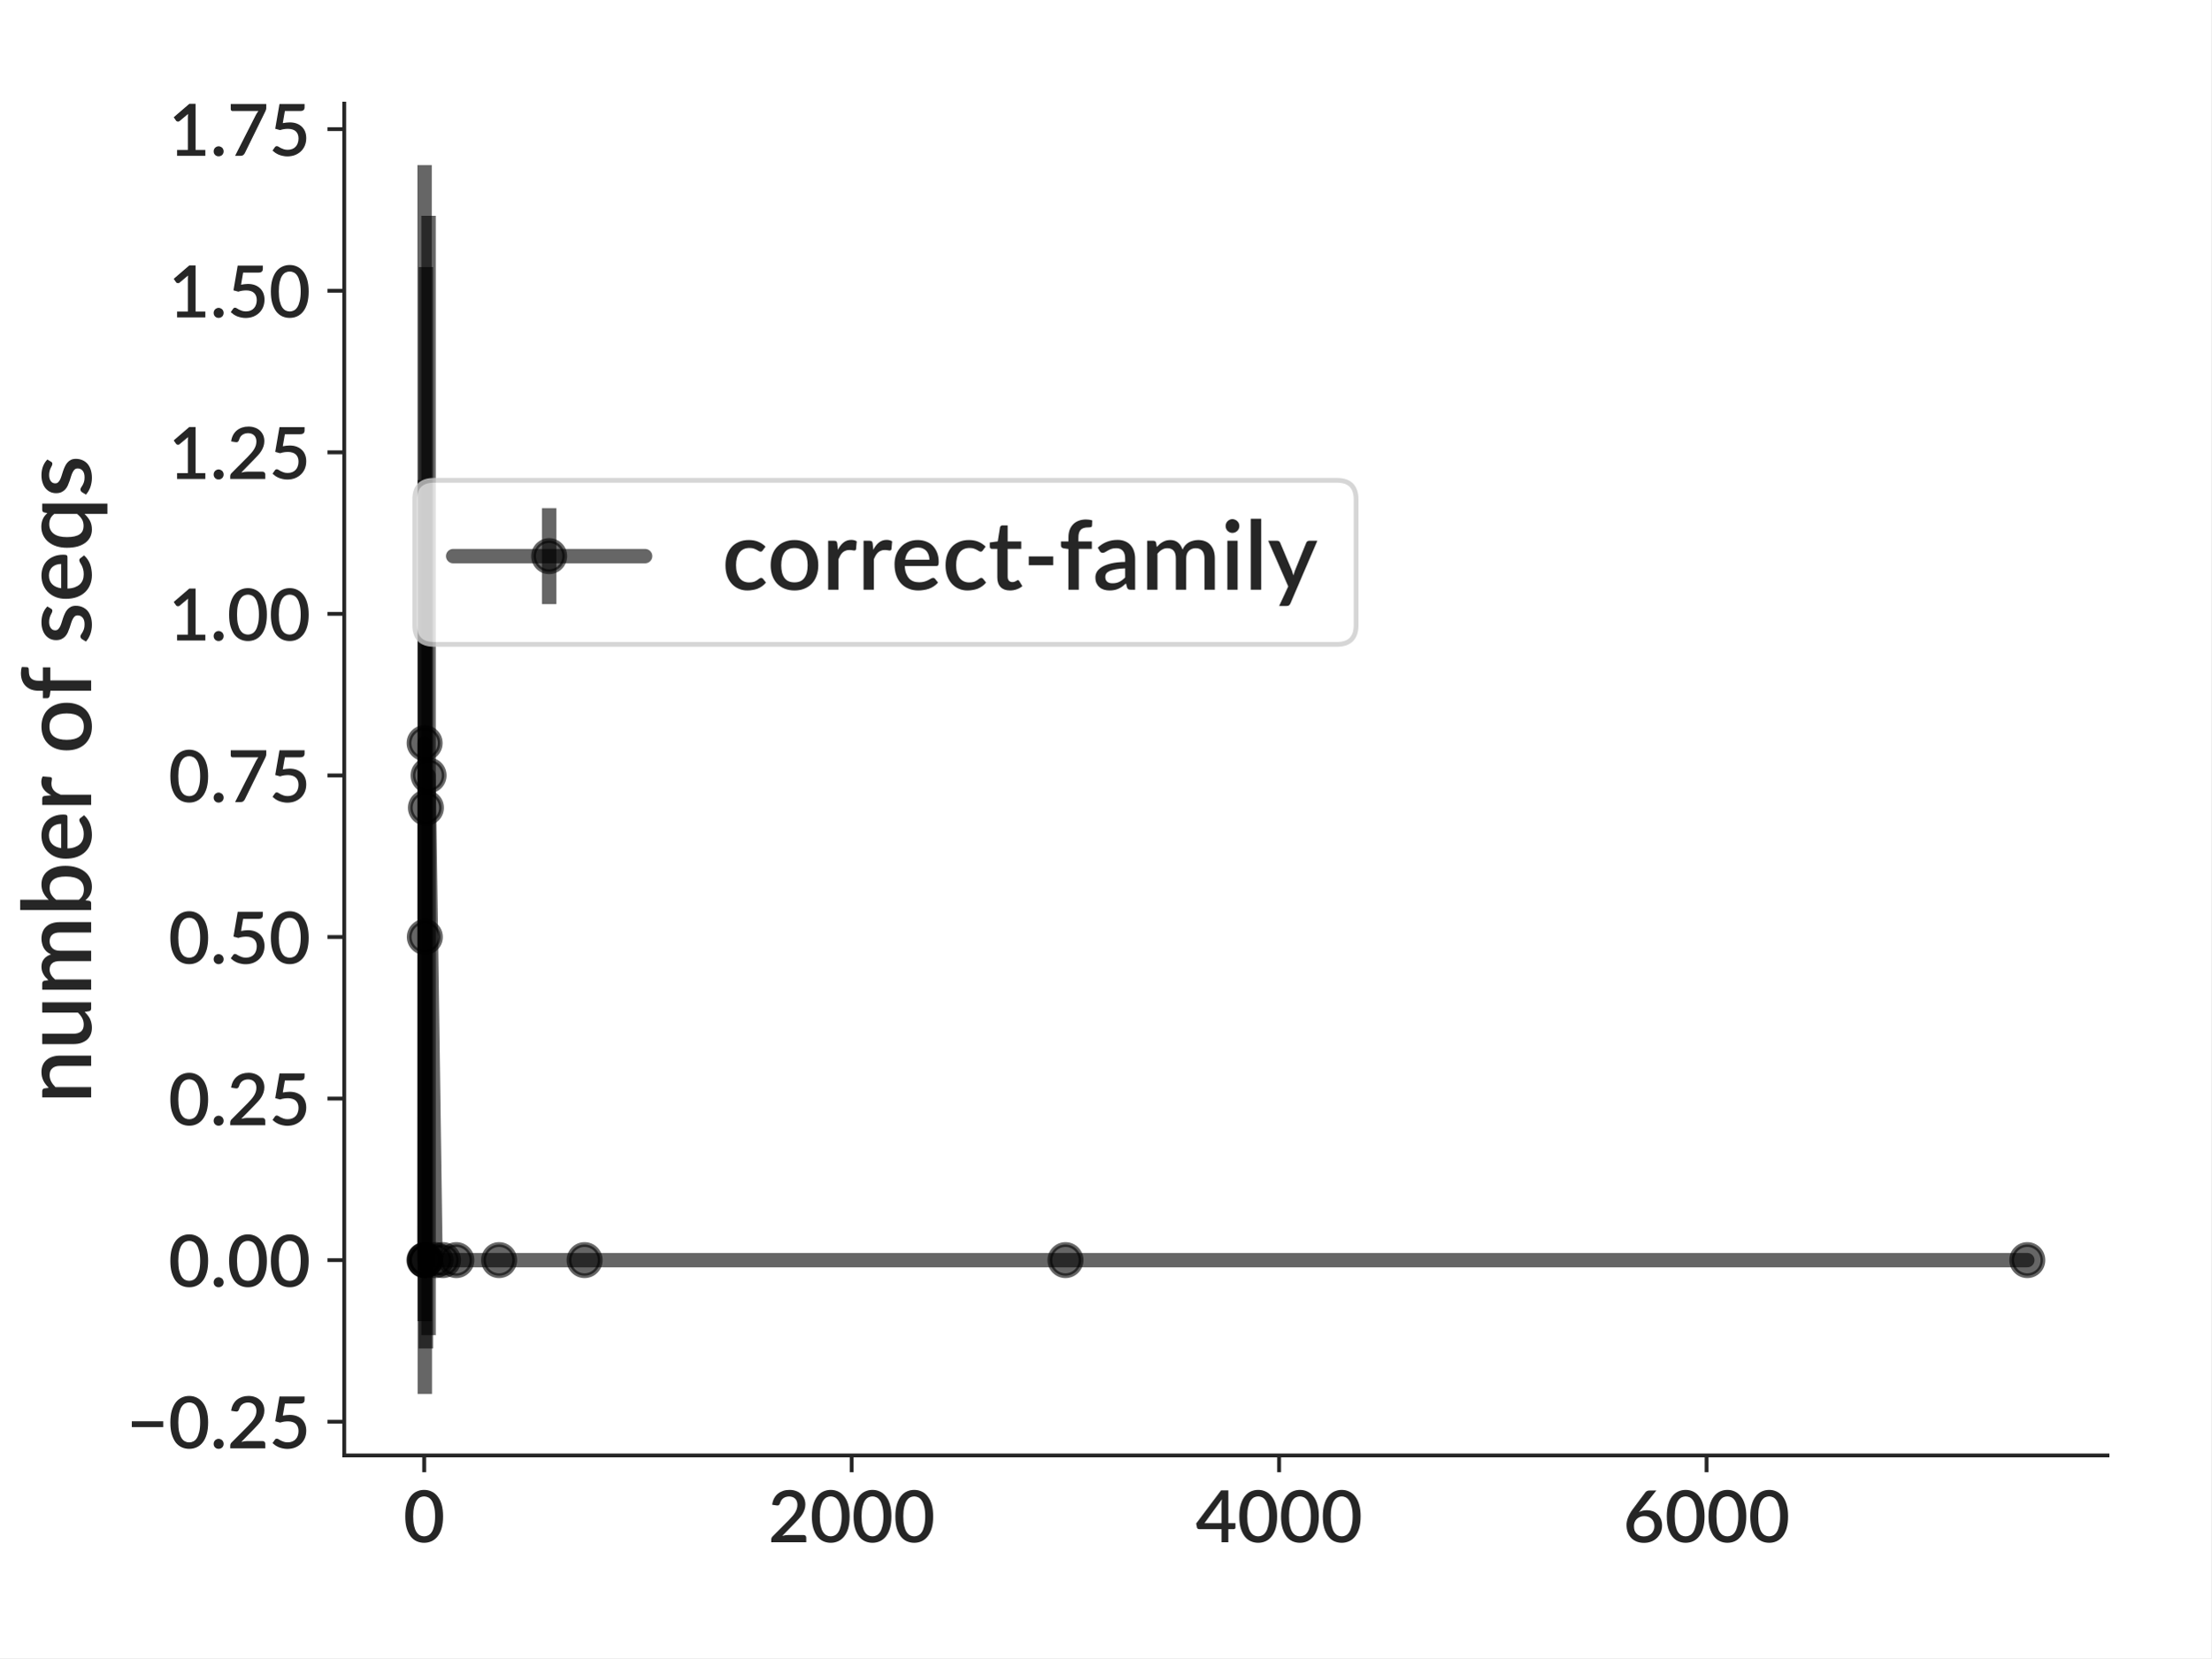
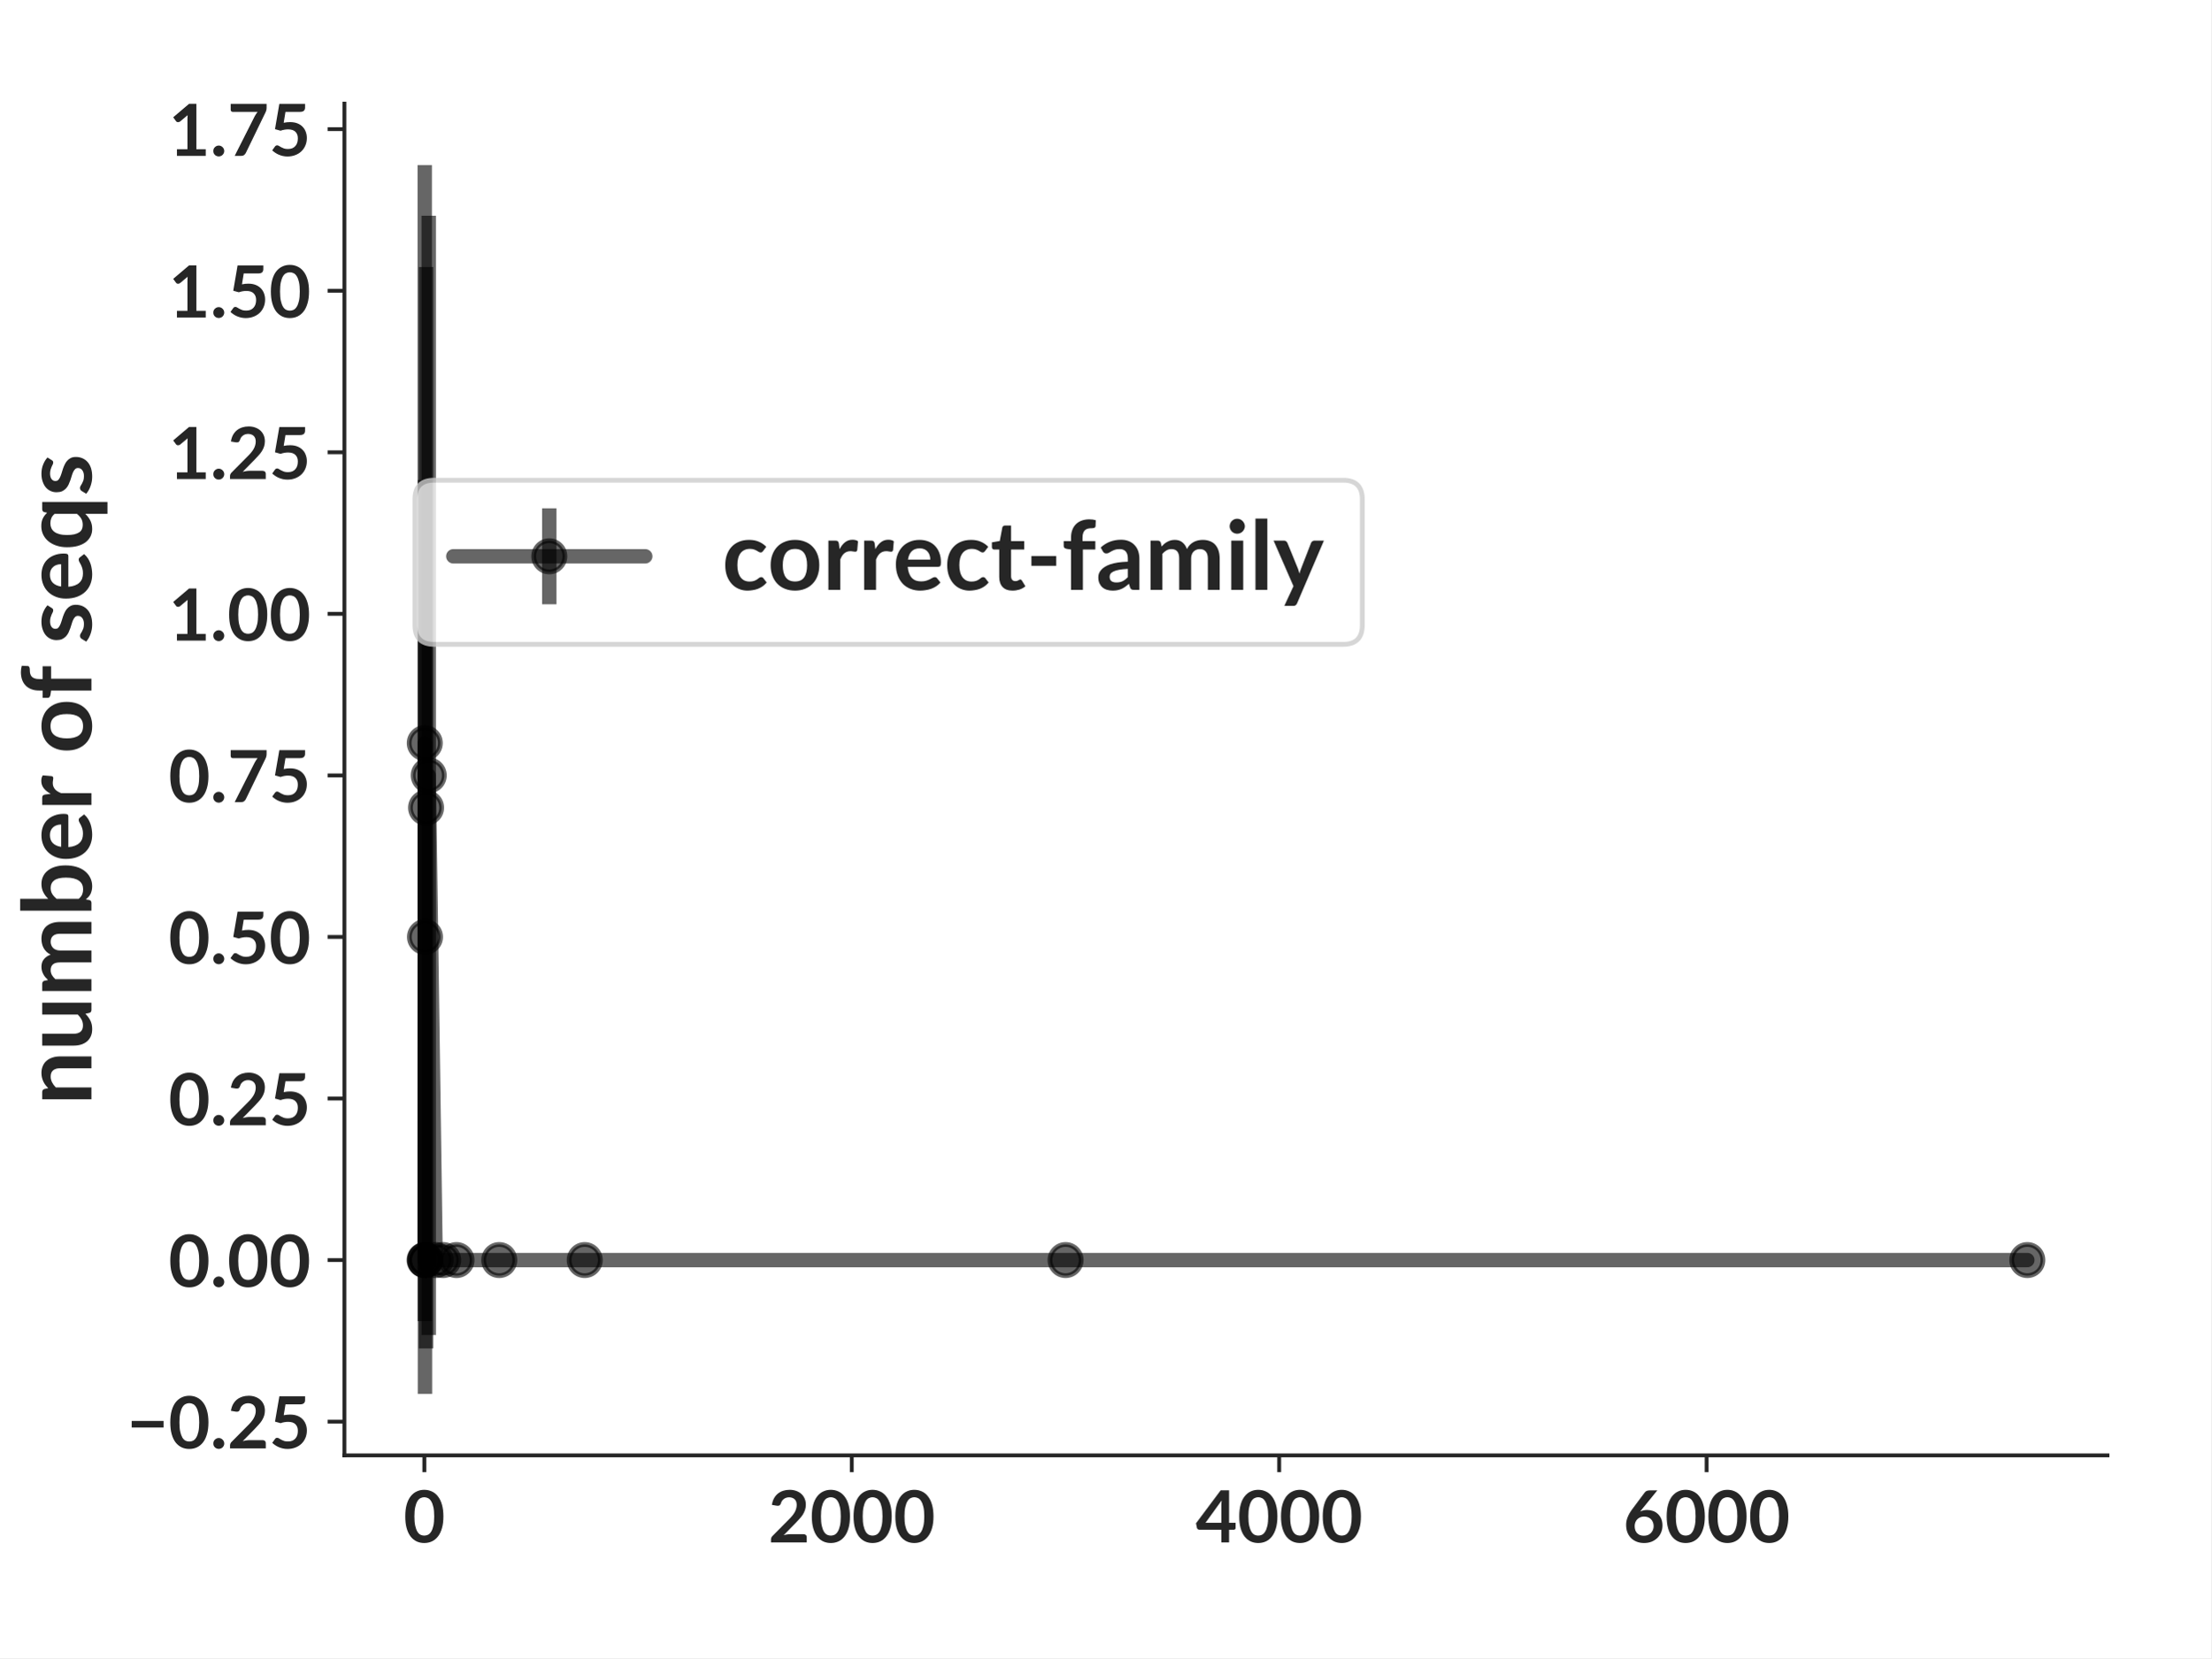
<svg xmlns="http://www.w3.org/2000/svg" xmlns:xlink="http://www.w3.org/1999/xlink" height="345.6pt" version="1.1" viewBox="0 0 460.8 345.6" width="460.8pt">
  <defs>
    <style type="text/css">*{stroke-linecap:butt;stroke-linejoin:round;}</style>
  </defs>
  <g id="figure_1">
    <g id="patch_1">
      <path d="M 0 345.6  L 460.8 345.6  L 460.8 0  L 0 0  z " style="fill:#ffffff;" />
    </g>
    <g id="axes_1">
      <g id="patch_2">
-         <path d="M 71.739 303.357  L 439.2 303.357  L 439.2 21.6  L 71.739 21.6  z " style="fill:#ffffff;" />
+         <path d="M 71.772 303.343  L 439.2 303.343  L 439.2 21.6  L 71.772 21.6  z " style="fill:#ffffff;" />
      </g>
      <g id="matplotlib.axis_1">
        <g id="xtick_1">
          <g id="line2d_1">
            <defs>
-               <path d="M 0 0  L 0 3.5  " id="m776f4808a5" style="stroke:#262626;stroke-width:0.8;" />
+               <path d="M 0 0  L 0 3.5  " id="me1d6c6a9ca" style="stroke:#262626;stroke-width:0.8;" />
            </defs>
            <g>
-               <use style="fill:#262626;stroke:#262626;stroke-width:0.8;" x="88.397" xlink:href="#m776f4808a5" y="303.357" />
+               <use style="fill:#262626;stroke:#262626;stroke-width:0.8;" x="88.429" xlink:href="#me1d6c6a9ca" y="303.343" />
            </g>
          </g>
          <g id="text_1">
-             <text style="fill:#262626;font-family:Lato;font-size:15px;font-stretch:normal;font-style:normal;font-weight:600;text-anchor:middle;" transform="rotate(-0, 88.39729, 321.457)" x="88.397" y="321.457">0</text>
+             <text style="fill:#262626;font-family:Lato;font-size:15px;font-stretch:normal;font-style:normal;font-weight:bold;text-anchor:middle;" transform="rotate(-0, 88.42861, 321.4875)" x="88.429" y="321.488">0</text>
          </g>
        </g>
        <g id="xtick_2">
          <g id="line2d_2">
            <g>
-               <use style="fill:#262626;stroke:#262626;stroke-width:0.8;" x="177.485" xlink:href="#m776f4808a5" y="303.357" />
+               <use style="fill:#262626;stroke:#262626;stroke-width:0.8;" x="177.508" xlink:href="#me1d6c6a9ca" y="303.343" />
            </g>
          </g>
          <g id="text_2">
-             <text style="fill:#262626;font-family:Lato;font-size:15px;font-stretch:normal;font-style:normal;font-weight:600;text-anchor:middle;" transform="rotate(-0, 177.4847, 321.457)" x="177.485" y="321.457">2000</text>
+             <text style="fill:#262626;font-family:Lato;font-size:15px;font-stretch:normal;font-style:normal;font-weight:bold;text-anchor:middle;" transform="rotate(-0, 177.508, 321.4875)" x="177.508" y="321.488">2000</text>
          </g>
        </g>
        <g id="xtick_3">
          <g id="line2d_3">
            <g>
-               <use style="fill:#262626;stroke:#262626;stroke-width:0.8;" x="266.572" xlink:href="#m776f4808a5" y="303.357" />
+               <use style="fill:#262626;stroke:#262626;stroke-width:0.8;" x="266.587" xlink:href="#me1d6c6a9ca" y="303.343" />
            </g>
          </g>
          <g id="text_3">
-             <text style="fill:#262626;font-family:Lato;font-size:15px;font-stretch:normal;font-style:normal;font-weight:600;text-anchor:middle;" transform="rotate(-0, 266.572, 321.457)" x="266.572" y="321.457">4000</text>
+             <text style="fill:#262626;font-family:Lato;font-size:15px;font-stretch:normal;font-style:normal;font-weight:bold;text-anchor:middle;" transform="rotate(-0, 266.5875, 321.4875)" x="266.587" y="321.488">4000</text>
          </g>
        </g>
        <g id="xtick_4">
          <g id="line2d_4">
            <g>
-               <use style="fill:#262626;stroke:#262626;stroke-width:0.8;" x="355.659" xlink:href="#m776f4808a5" y="303.357" />
+               <use style="fill:#262626;stroke:#262626;stroke-width:0.8;" x="355.667" xlink:href="#me1d6c6a9ca" y="303.343" />
            </g>
          </g>
          <g id="text_4">
-             <text style="fill:#262626;font-family:Lato;font-size:15px;font-stretch:normal;font-style:normal;font-weight:600;text-anchor:middle;" transform="rotate(-0, 355.6594, 321.457)" x="355.659" y="321.457">6000</text>
+             <text style="fill:#262626;font-family:Lato;font-size:15px;font-stretch:normal;font-style:normal;font-weight:bold;text-anchor:middle;" transform="rotate(-0, 355.6669, 321.4875)" x="355.667" y="321.488">6000</text>
          </g>
        </g>
      </g>
      <g id="matplotlib.axis_2">
        <g id="ytick_1">
          <g id="line2d_5">
            <defs>
-               <path d="M 0 0  L -3.5 0  " id="m0279dd54f0" style="stroke:#262626;stroke-width:0.8;" />
+               <path d="M 0 0  L -3.5 0  " id="m4435529710" style="stroke:#262626;stroke-width:0.8;" />
            </defs>
            <g>
-               <use style="fill:#262626;stroke:#262626;stroke-width:0.8;" x="71.739" xlink:href="#m0279dd54f0" y="296.328" />
+               <use style="fill:#262626;stroke:#262626;stroke-width:0.8;" x="71.772" xlink:href="#m4435529710" y="296.314" />
            </g>
          </g>
          <g id="text_5">
-             <text style="fill:#262626;font-family:Lato;font-size:15px;font-stretch:normal;font-style:normal;font-weight:600;text-anchor:end;" transform="rotate(-0, 64.73906, 301.8777)" x="64.739" y="301.878">−0.25</text>
+             <text style="fill:#262626;font-family:Lato;font-size:15px;font-stretch:normal;font-style:normal;font-weight:bold;text-anchor:end;" transform="rotate(-0, 64.77187, 301.8863)" x="64.772" y="301.886">−0.25</text>
          </g>
        </g>
        <g id="ytick_2">
          <g id="line2d_6">
            <g>
-               <use style="fill:#262626;stroke:#262626;stroke-width:0.8;" x="71.739" xlink:href="#m0279dd54f0" y="262.652" />
+               <use style="fill:#262626;stroke:#262626;stroke-width:0.8;" x="71.772" xlink:href="#m4435529710" y="262.64" />
            </g>
          </g>
          <g id="text_6">
-             <text style="fill:#262626;font-family:Lato;font-size:15px;font-stretch:normal;font-style:normal;font-weight:600;text-anchor:end;" transform="rotate(-0, 64.73906, 268.2019)" x="64.739" y="268.202">0.00</text>
+             <text style="fill:#262626;font-family:Lato;font-size:15px;font-stretch:normal;font-style:normal;font-weight:bold;text-anchor:end;" transform="rotate(-0, 64.77187, 268.2122)" x="64.772" y="268.212">0.00</text>
          </g>
        </g>
        <g id="ytick_3">
          <g id="line2d_7">
            <g>
-               <use style="fill:#262626;stroke:#262626;stroke-width:0.8;" x="71.739" xlink:href="#m0279dd54f0" y="228.976" />
+               <use style="fill:#262626;stroke:#262626;stroke-width:0.8;" x="71.772" xlink:href="#m4435529710" y="228.966" />
            </g>
          </g>
          <g id="text_7">
-             <text style="fill:#262626;font-family:Lato;font-size:15px;font-stretch:normal;font-style:normal;font-weight:600;text-anchor:end;" transform="rotate(-0, 64.73906, 234.5261)" x="64.739" y="234.526">0.25</text>
+             <text style="fill:#262626;font-family:Lato;font-size:15px;font-stretch:normal;font-style:normal;font-weight:bold;text-anchor:end;" transform="rotate(-0, 64.77187, 234.5381)" x="64.772" y="234.538">0.25</text>
          </g>
        </g>
        <g id="ytick_4">
          <g id="line2d_8">
            <g>
-               <use style="fill:#262626;stroke:#262626;stroke-width:0.8;" x="71.739" xlink:href="#m0279dd54f0" y="195.3" />
+               <use style="fill:#262626;stroke:#262626;stroke-width:0.8;" x="71.772" xlink:href="#m4435529710" y="195.292" />
            </g>
          </g>
          <g id="text_8">
-             <text style="fill:#262626;font-family:Lato;font-size:15px;font-stretch:normal;font-style:normal;font-weight:600;text-anchor:end;" transform="rotate(-0, 64.73906, 200.8503)" x="64.739" y="200.85">0.50</text>
+             <text style="fill:#262626;font-family:Lato;font-size:15px;font-stretch:normal;font-style:normal;font-weight:bold;text-anchor:end;" transform="rotate(-0, 64.77187, 200.8639)" x="64.772" y="200.864">0.50</text>
          </g>
        </g>
        <g id="ytick_5">
          <g id="line2d_9">
            <g>
-               <use style="fill:#262626;stroke:#262626;stroke-width:0.8;" x="71.739" xlink:href="#m0279dd54f0" y="161.625" />
+               <use style="fill:#262626;stroke:#262626;stroke-width:0.8;" x="71.772" xlink:href="#m4435529710" y="161.618" />
            </g>
          </g>
          <g id="text_9">
-             <text style="fill:#262626;font-family:Lato;font-size:15px;font-stretch:normal;font-style:normal;font-weight:600;text-anchor:end;" transform="rotate(-0, 64.73906, 167.1745)" x="64.739" y="167.175">0.75</text>
+             <text style="fill:#262626;font-family:Lato;font-size:15px;font-stretch:normal;font-style:normal;font-weight:bold;text-anchor:end;" transform="rotate(-0, 64.77187, 167.1898)" x="64.772" y="167.19">0.75</text>
          </g>
        </g>
        <g id="ytick_6">
          <g id="line2d_10">
            <g>
-               <use style="fill:#262626;stroke:#262626;stroke-width:0.8;" x="71.739" xlink:href="#m0279dd54f0" y="127.949" />
+               <use style="fill:#262626;stroke:#262626;stroke-width:0.8;" x="71.772" xlink:href="#m4435529710" y="127.943" />
            </g>
          </g>
          <g id="text_10">
-             <text style="fill:#262626;font-family:Lato;font-size:15px;font-stretch:normal;font-style:normal;font-weight:600;text-anchor:end;" transform="rotate(-0, 64.73906, 133.4987)" x="64.739" y="133.499">1.00</text>
+             <text style="fill:#262626;font-family:Lato;font-size:15px;font-stretch:normal;font-style:normal;font-weight:bold;text-anchor:end;" transform="rotate(-0, 64.77187, 133.5157)" x="64.772" y="133.516">1.00</text>
          </g>
        </g>
        <g id="ytick_7">
          <g id="line2d_11">
            <g>
-               <use style="fill:#262626;stroke:#262626;stroke-width:0.8;" x="71.739" xlink:href="#m0279dd54f0" y="94.273" />
+               <use style="fill:#262626;stroke:#262626;stroke-width:0.8;" x="71.772" xlink:href="#m4435529710" y="94.269" />
            </g>
          </g>
          <g id="text_11">
-             <text style="fill:#262626;font-family:Lato;font-size:15px;font-stretch:normal;font-style:normal;font-weight:600;text-anchor:end;" transform="rotate(-0, 64.73906, 99.82291)" x="64.739" y="99.823">1.25</text>
+             <text style="fill:#262626;font-family:Lato;font-size:15px;font-stretch:normal;font-style:normal;font-weight:bold;text-anchor:end;" transform="rotate(-0, 64.77187, 99.84155)" x="64.772" y="99.842">1.25</text>
          </g>
        </g>
        <g id="ytick_8">
          <g id="line2d_12">
            <g>
-               <use style="fill:#262626;stroke:#262626;stroke-width:0.8;" x="71.739" xlink:href="#m0279dd54f0" y="60.597" />
+               <use style="fill:#262626;stroke:#262626;stroke-width:0.8;" x="71.772" xlink:href="#m4435529710" y="60.595" />
            </g>
          </g>
          <g id="text_12">
-             <text style="fill:#262626;font-family:Lato;font-size:15px;font-stretch:normal;font-style:normal;font-weight:600;text-anchor:end;" transform="rotate(-0, 64.73906, 66.14711)" x="64.739" y="66.147">1.50</text>
+             <text style="fill:#262626;font-family:Lato;font-size:15px;font-stretch:normal;font-style:normal;font-weight:bold;text-anchor:end;" transform="rotate(-0, 64.77187, 66.16743)" x="64.772" y="66.167">1.50</text>
          </g>
        </g>
        <g id="ytick_9">
          <g id="line2d_13">
            <g>
-               <use style="fill:#262626;stroke:#262626;stroke-width:0.8;" x="71.739" xlink:href="#m0279dd54f0" y="26.921" />
+               <use style="fill:#262626;stroke:#262626;stroke-width:0.8;" x="71.772" xlink:href="#m4435529710" y="26.921" />
            </g>
          </g>
          <g id="text_13">
-             <text style="fill:#262626;font-family:Lato;font-size:15px;font-stretch:normal;font-style:normal;font-weight:600;text-anchor:end;" transform="rotate(-0, 64.73906, 32.4713)" x="64.739" y="32.471">1.75</text>
+             <text style="fill:#262626;font-family:Lato;font-size:15px;font-stretch:normal;font-style:normal;font-weight:bold;text-anchor:end;" transform="rotate(-0, 64.77187, 32.4933)" x="64.772" y="32.493">1.75</text>
          </g>
        </g>
        <g id="text_14">
-           <text style="fill:#262626;font-family:Lato;font-size:20px;font-stretch:normal;font-style:normal;font-weight:600;text-anchor:middle;" transform="rotate(-90, 19, 162.4785)" x="19" y="162.479">number of seqs</text>
+           <text style="fill:#262626;font-family:Lato;font-size:20px;font-stretch:normal;font-style:normal;font-weight:bold;text-anchor:middle;" transform="rotate(-90, 19.05937, 162.4715)" x="19.059" y="162.471">number of seqs</text>
        </g>
      </g>
      <g id="LineCollection_1">
-         <path clip-path="url(#p95334634b3)" d="M 88.442 262.652  L 88.442 262.652  " style="fill:none;stroke:#000000;stroke-opacity:0.6;stroke-width:3;" />
-         <path clip-path="url(#p95334634b3)" d="M 88.486 275.372  L 88.486 34.407  " style="fill:none;stroke:#000000;stroke-opacity:0.6;stroke-width:3;" />
-         <path clip-path="url(#p95334634b3)" d="M 88.531 290.55  L 88.531 100.051  " style="fill:none;stroke:#000000;stroke-opacity:0.6;stroke-width:3;" />
-         <path clip-path="url(#p95334634b3)" d="M 88.575 262.652  L 88.575 262.652  " style="fill:none;stroke:#000000;stroke-opacity:0.6;stroke-width:3;" />
-         <path clip-path="url(#p95334634b3)" d="M 88.62 262.652  L 88.62 262.652  " style="fill:none;stroke:#000000;stroke-opacity:0.6;stroke-width:3;" />
-         <path clip-path="url(#p95334634b3)" d="M 88.754 281.06  L 88.754 55.659  " style="fill:none;stroke:#000000;stroke-opacity:0.6;stroke-width:3;" />
-         <path clip-path="url(#p95334634b3)" d="M 89.31 278.281  L 89.31 44.968  " style="fill:none;stroke:#000000;stroke-opacity:0.6;stroke-width:3;" />
-         <path clip-path="url(#p95334634b3)" d="M 90.758 262.652  L 90.758 262.652  " style="fill:none;stroke:#000000;stroke-opacity:0.6;stroke-width:3;" />
-         <path clip-path="url(#p95334634b3)" d="M 92.317 262.652  L 92.317 262.652  " style="fill:none;stroke:#000000;stroke-opacity:0.6;stroke-width:3;" />
-         <path clip-path="url(#p95334634b3)" d="M 95.101 262.652  L 95.101 262.652  " style="fill:none;stroke:#000000;stroke-opacity:0.6;stroke-width:3;" />
-         <path clip-path="url(#p95334634b3)" d="M 104.01 262.652  L 104.01 262.652  " style="fill:none;stroke:#000000;stroke-opacity:0.6;stroke-width:3;" />
-         <path clip-path="url(#p95334634b3)" d="M 121.827 262.652  L 121.827 262.652  " style="fill:none;stroke:#000000;stroke-opacity:0.6;stroke-width:3;" />
-         <path clip-path="url(#p95334634b3)" d="M 222.051 262.652  L 222.051 262.652  " style="fill:none;stroke:#000000;stroke-opacity:0.6;stroke-width:3;" />
-         <path clip-path="url(#p95334634b3)" d="M 422.497 262.652  L 422.497 262.652  " style="fill:none;stroke:#000000;stroke-opacity:0.6;stroke-width:3;" />
+         <path clip-path="url(#pb21a8b326e)" d="M 88.473 262.64  L 88.473 262.64  " style="fill:none;stroke:#000000;stroke-opacity:0.6;stroke-width:3;" />
+         <path clip-path="url(#pb21a8b326e)" d="M 88.518 275.359  L 88.518 34.406  " style="fill:none;stroke:#000000;stroke-opacity:0.6;stroke-width:3;" />
+         <path clip-path="url(#pb21a8b326e)" d="M 88.562 290.536  L 88.562 100.047  " style="fill:none;stroke:#000000;stroke-opacity:0.6;stroke-width:3;" />
+         <path clip-path="url(#pb21a8b326e)" d="M 88.607 262.64  L 88.607 262.64  " style="fill:none;stroke:#000000;stroke-opacity:0.6;stroke-width:3;" />
+         <path clip-path="url(#pb21a8b326e)" d="M 88.651 262.64  L 88.651 262.64  " style="fill:none;stroke:#000000;stroke-opacity:0.6;stroke-width:3;" />
+         <path clip-path="url(#pb21a8b326e)" d="M 88.785 281.048  L 88.785 55.657  " style="fill:none;stroke:#000000;stroke-opacity:0.6;stroke-width:3;" />
+         <path clip-path="url(#pb21a8b326e)" d="M 89.342 278.268  L 89.342 44.967  " style="fill:none;stroke:#000000;stroke-opacity:0.6;stroke-width:3;" />
+         <path clip-path="url(#pb21a8b326e)" d="M 90.789 262.64  L 90.789 262.64  " style="fill:none;stroke:#000000;stroke-opacity:0.6;stroke-width:3;" />
+         <path clip-path="url(#pb21a8b326e)" d="M 92.348 262.64  L 92.348 262.64  " style="fill:none;stroke:#000000;stroke-opacity:0.6;stroke-width:3;" />
+         <path clip-path="url(#pb21a8b326e)" d="M 95.132 262.64  L 95.132 262.64  " style="fill:none;stroke:#000000;stroke-opacity:0.6;stroke-width:3;" />
+         <path clip-path="url(#pb21a8b326e)" d="M 104.04 262.64  L 104.04 262.64  " style="fill:none;stroke:#000000;stroke-opacity:0.6;stroke-width:3;" />
+         <path clip-path="url(#pb21a8b326e)" d="M 121.856 262.64  L 121.856 262.64  " style="fill:none;stroke:#000000;stroke-opacity:0.6;stroke-width:3;" />
+         <path clip-path="url(#pb21a8b326e)" d="M 222.07 262.64  L 222.07 262.64  " style="fill:none;stroke:#000000;stroke-opacity:0.6;stroke-width:3;" />
+         <path clip-path="url(#pb21a8b326e)" d="M 422.499 262.64  L 422.499 262.64  " style="fill:none;stroke:#000000;stroke-opacity:0.6;stroke-width:3;" />
      </g>
      <g id="line2d_14">
-         <path clip-path="url(#p95334634b3)" d="M 88.442 262.652  L 88.486 154.889  L 88.531 195.3  L 88.575 262.652  L 88.62 262.652  L 88.754 168.36  L 89.31 161.625  L 90.758 262.652  L 92.317 262.652  L 95.101 262.652  L 104.01 262.652  L 121.827 262.652  L 222.051 262.652  L 422.497 262.652  " style="fill:none;stroke:#000000;stroke-linecap:round;stroke-opacity:0.6;stroke-width:3;" />
+         <path clip-path="url(#pb21a8b326e)" d="M 88.473 262.64  L 88.518 154.883  L 88.562 195.292  L 88.607 262.64  L 88.651 262.64  L 88.785 168.352  L 89.342 161.618  L 90.789 262.64  L 92.348 262.64  L 95.132 262.64  L 104.04 262.64  L 121.856 262.64  L 222.07 262.64  L 422.499 262.64  " style="fill:none;stroke:#000000;stroke-linecap:round;stroke-opacity:0.6;stroke-width:3;" />
        <defs>
-           <path d="M 0 3.25  C 0.862 3.25 1.689 2.908 2.298 2.298  C 2.908 1.689 3.25 0.862 3.25 0  C 3.25 -0.862 2.908 -1.689 2.298 -2.298  C 1.689 -2.908 0.862 -3.25 0 -3.25  C -0.862 -3.25 -1.689 -2.908 -2.298 -2.298  C -2.908 -1.689 -3.25 -0.862 -3.25 0  C -3.25 0.862 -2.908 1.689 -2.298 2.298  C -1.689 2.908 -0.862 3.25 0 3.25  z " id="md126142122" style="stroke:#000000;stroke-opacity:0.6;" />
+           <path d="M 0 3.25  C 0.862 3.25 1.689 2.908 2.298 2.298  C 2.908 1.689 3.25 0.862 3.25 0  C 3.25 -0.862 2.908 -1.689 2.298 -2.298  C 1.689 -2.908 0.862 -3.25 0 -3.25  C -0.862 -3.25 -1.689 -2.908 -2.298 -2.298  C -2.908 -1.689 -3.25 -0.862 -3.25 0  C -3.25 0.862 -2.908 1.689 -2.298 2.298  C -1.689 2.908 -0.862 3.25 0 3.25  z " id="m7e7bd0e141" style="stroke:#000000;stroke-opacity:0.6;" />
        </defs>
-         <g clip-path="url(#p95334634b3)">
-           <use style="fill-opacity:0.6;stroke:#000000;stroke-opacity:0.6;" x="88.442" xlink:href="#md126142122" y="262.652" />
-           <use style="fill-opacity:0.6;stroke:#000000;stroke-opacity:0.6;" x="88.486" xlink:href="#md126142122" y="154.889" />
-           <use style="fill-opacity:0.6;stroke:#000000;stroke-opacity:0.6;" x="88.531" xlink:href="#md126142122" y="195.3" />
-           <use style="fill-opacity:0.6;stroke:#000000;stroke-opacity:0.6;" x="88.575" xlink:href="#md126142122" y="262.652" />
-           <use style="fill-opacity:0.6;stroke:#000000;stroke-opacity:0.6;" x="88.62" xlink:href="#md126142122" y="262.652" />
-           <use style="fill-opacity:0.6;stroke:#000000;stroke-opacity:0.6;" x="88.754" xlink:href="#md126142122" y="168.36" />
-           <use style="fill-opacity:0.6;stroke:#000000;stroke-opacity:0.6;" x="89.31" xlink:href="#md126142122" y="161.625" />
-           <use style="fill-opacity:0.6;stroke:#000000;stroke-opacity:0.6;" x="90.758" xlink:href="#md126142122" y="262.652" />
-           <use style="fill-opacity:0.6;stroke:#000000;stroke-opacity:0.6;" x="92.317" xlink:href="#md126142122" y="262.652" />
-           <use style="fill-opacity:0.6;stroke:#000000;stroke-opacity:0.6;" x="95.101" xlink:href="#md126142122" y="262.652" />
-           <use style="fill-opacity:0.6;stroke:#000000;stroke-opacity:0.6;" x="104.01" xlink:href="#md126142122" y="262.652" />
-           <use style="fill-opacity:0.6;stroke:#000000;stroke-opacity:0.6;" x="121.827" xlink:href="#md126142122" y="262.652" />
-           <use style="fill-opacity:0.6;stroke:#000000;stroke-opacity:0.6;" x="222.051" xlink:href="#md126142122" y="262.652" />
-           <use style="fill-opacity:0.6;stroke:#000000;stroke-opacity:0.6;" x="422.497" xlink:href="#md126142122" y="262.652" />
+         <g clip-path="url(#pb21a8b326e)">
+           <use style="fill-opacity:0.6;stroke:#000000;stroke-opacity:0.6;" x="88.473" xlink:href="#m7e7bd0e141" y="262.64" />
+           <use style="fill-opacity:0.6;stroke:#000000;stroke-opacity:0.6;" x="88.518" xlink:href="#m7e7bd0e141" y="154.883" />
+           <use style="fill-opacity:0.6;stroke:#000000;stroke-opacity:0.6;" x="88.562" xlink:href="#m7e7bd0e141" y="195.292" />
+           <use style="fill-opacity:0.6;stroke:#000000;stroke-opacity:0.6;" x="88.607" xlink:href="#m7e7bd0e141" y="262.64" />
+           <use style="fill-opacity:0.6;stroke:#000000;stroke-opacity:0.6;" x="88.651" xlink:href="#m7e7bd0e141" y="262.64" />
+           <use style="fill-opacity:0.6;stroke:#000000;stroke-opacity:0.6;" x="88.785" xlink:href="#m7e7bd0e141" y="168.352" />
+           <use style="fill-opacity:0.6;stroke:#000000;stroke-opacity:0.6;" x="89.342" xlink:href="#m7e7bd0e141" y="161.618" />
+           <use style="fill-opacity:0.6;stroke:#000000;stroke-opacity:0.6;" x="90.789" xlink:href="#m7e7bd0e141" y="262.64" />
+           <use style="fill-opacity:0.6;stroke:#000000;stroke-opacity:0.6;" x="92.348" xlink:href="#m7e7bd0e141" y="262.64" />
+           <use style="fill-opacity:0.6;stroke:#000000;stroke-opacity:0.6;" x="95.132" xlink:href="#m7e7bd0e141" y="262.64" />
+           <use style="fill-opacity:0.6;stroke:#000000;stroke-opacity:0.6;" x="104.04" xlink:href="#m7e7bd0e141" y="262.64" />
+           <use style="fill-opacity:0.6;stroke:#000000;stroke-opacity:0.6;" x="121.856" xlink:href="#m7e7bd0e141" y="262.64" />
+           <use style="fill-opacity:0.6;stroke:#000000;stroke-opacity:0.6;" x="222.07" xlink:href="#m7e7bd0e141" y="262.64" />
+           <use style="fill-opacity:0.6;stroke:#000000;stroke-opacity:0.6;" x="422.499" xlink:href="#m7e7bd0e141" y="262.64" />
        </g>
      </g>
      <g id="patch_3">
-         <path d="M 71.739 303.357  L 71.739 21.6  " style="fill:none;stroke:#262626;stroke-linecap:square;stroke-linejoin:miter;stroke-width:0.8;" />
+         <path d="M 71.772 303.343  L 71.772 21.6  " style="fill:none;stroke:#262626;stroke-linecap:square;stroke-linejoin:miter;stroke-width:0.8;" />
      </g>
      <g id="patch_4">
-         <path d="M 71.739 303.357  L 439.2 303.357  " style="fill:none;stroke:#262626;stroke-linecap:square;stroke-linejoin:miter;stroke-width:0.8;" />
+         <path d="M 71.772 303.343  L 439.2 303.343  " style="fill:none;stroke:#262626;stroke-linecap:square;stroke-linejoin:miter;stroke-width:0.8;" />
      </g>
      <g id="legend_1">
        <g id="patch_5">
-           <path d="M 90.438 134.303  L 278.613 134.303  Q 282.613 134.303 282.613 130.303  L 282.613 104.112  Q 282.613 100.112 278.613 100.112  L 90.438 100.112  Q 86.438 100.112 86.438 104.112  L 86.438 130.303  Q 86.438 134.303 90.438 134.303  z " style="fill:#ffffff;opacity:0.8;stroke:#cccccc;stroke-linejoin:miter;" />
+           <path d="M 90.469 134.297  L 279.91 134.297  Q 283.91 134.297 283.91 130.297  L 283.91 104.088  Q 283.91 100.088 279.91 100.088  L 90.469 100.088  Q 86.469 100.088 86.469 104.088  L 86.469 130.297  Q 86.469 134.297 90.469 134.297  z " style="fill:#ffffff;opacity:0.8;stroke:#cccccc;stroke-linejoin:miter;" />
        </g>
        <g id="LineCollection_2">
-           <path d="M 114.438 125.912  L 114.438 105.912  " style="fill:none;stroke:#000000;stroke-opacity:0.6;stroke-width:3;" />
+           <path d="M 114.469 125.947  L 114.469 105.947  " style="fill:none;stroke:#000000;stroke-opacity:0.6;stroke-width:3;" />
        </g>
        <g id="line2d_15">
-           <path d="M 94.438 115.912  L 134.438 115.912  " style="fill:none;stroke:#000000;stroke-linecap:round;stroke-opacity:0.6;stroke-width:3;" />
+           <path d="M 94.469 115.947  L 134.469 115.947  " style="fill:none;stroke:#000000;stroke-linecap:round;stroke-opacity:0.6;stroke-width:3;" />
        </g>
        <g id="line2d_16">
          <g>
-             <use style="fill-opacity:0.6;stroke:#000000;stroke-opacity:0.6;" x="114.438" xlink:href="#md126142122" y="115.912" />
+             <use style="fill-opacity:0.6;stroke:#000000;stroke-opacity:0.6;" x="114.469" xlink:href="#m7e7bd0e141" y="115.947" />
          </g>
        </g>
        <g id="text_15">
-           <text style="fill:#262626;font-family:Lato;font-size:20px;font-stretch:normal;font-style:normal;font-weight:600;text-anchor:start;" transform="rotate(-0, 150.4375, 122.9122)" x="150.438" y="122.912">correct-family</text>
+           <text style="fill:#262626;font-family:Lato;font-size:20px;font-stretch:normal;font-style:normal;font-weight:bold;text-anchor:start;" transform="rotate(-0, 150.469, 122.9472)" x="150.469" y="122.947">correct-family</text>
        </g>
      </g>
    </g>
  </g>
  <defs>
-     <clipPath id="p95334634b3">
-       <rect height="281.757" width="367.461" x="71.739" y="21.6" />
+     <clipPath id="pb21a8b326e">
+       <rect height="281.743" width="367.428" x="71.772" y="21.6" />
    </clipPath>
  </defs>
</svg>
